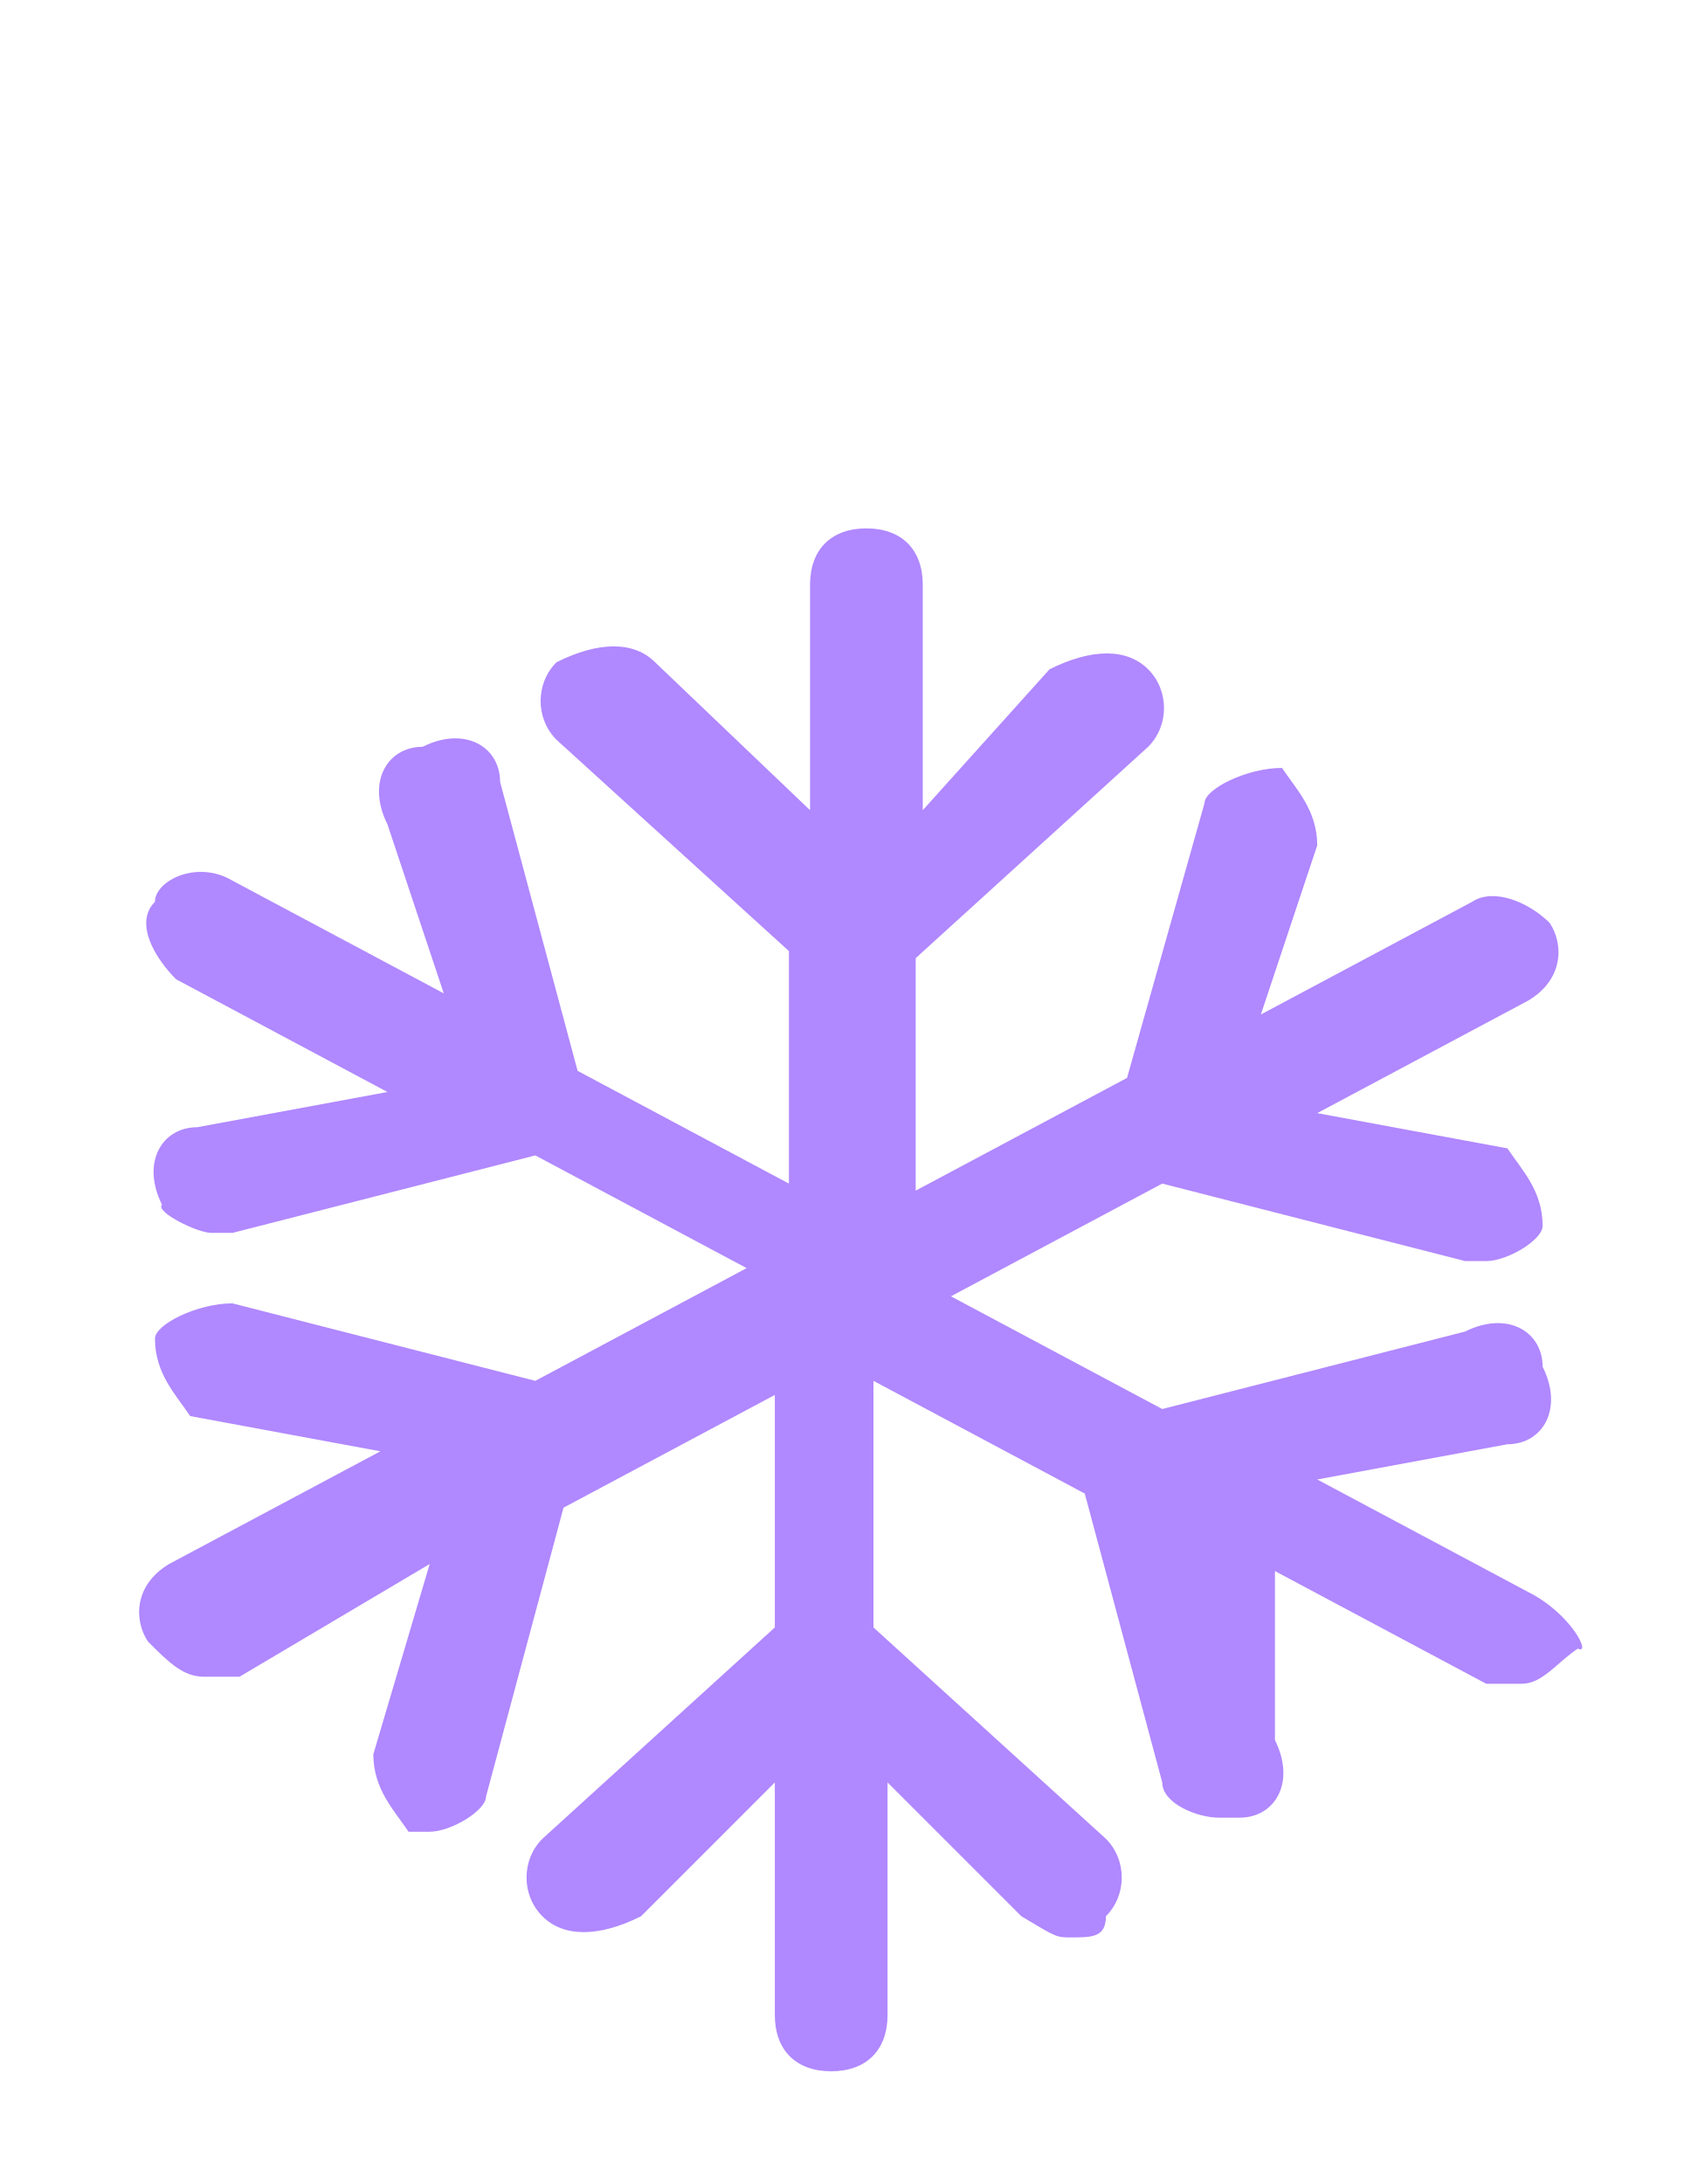
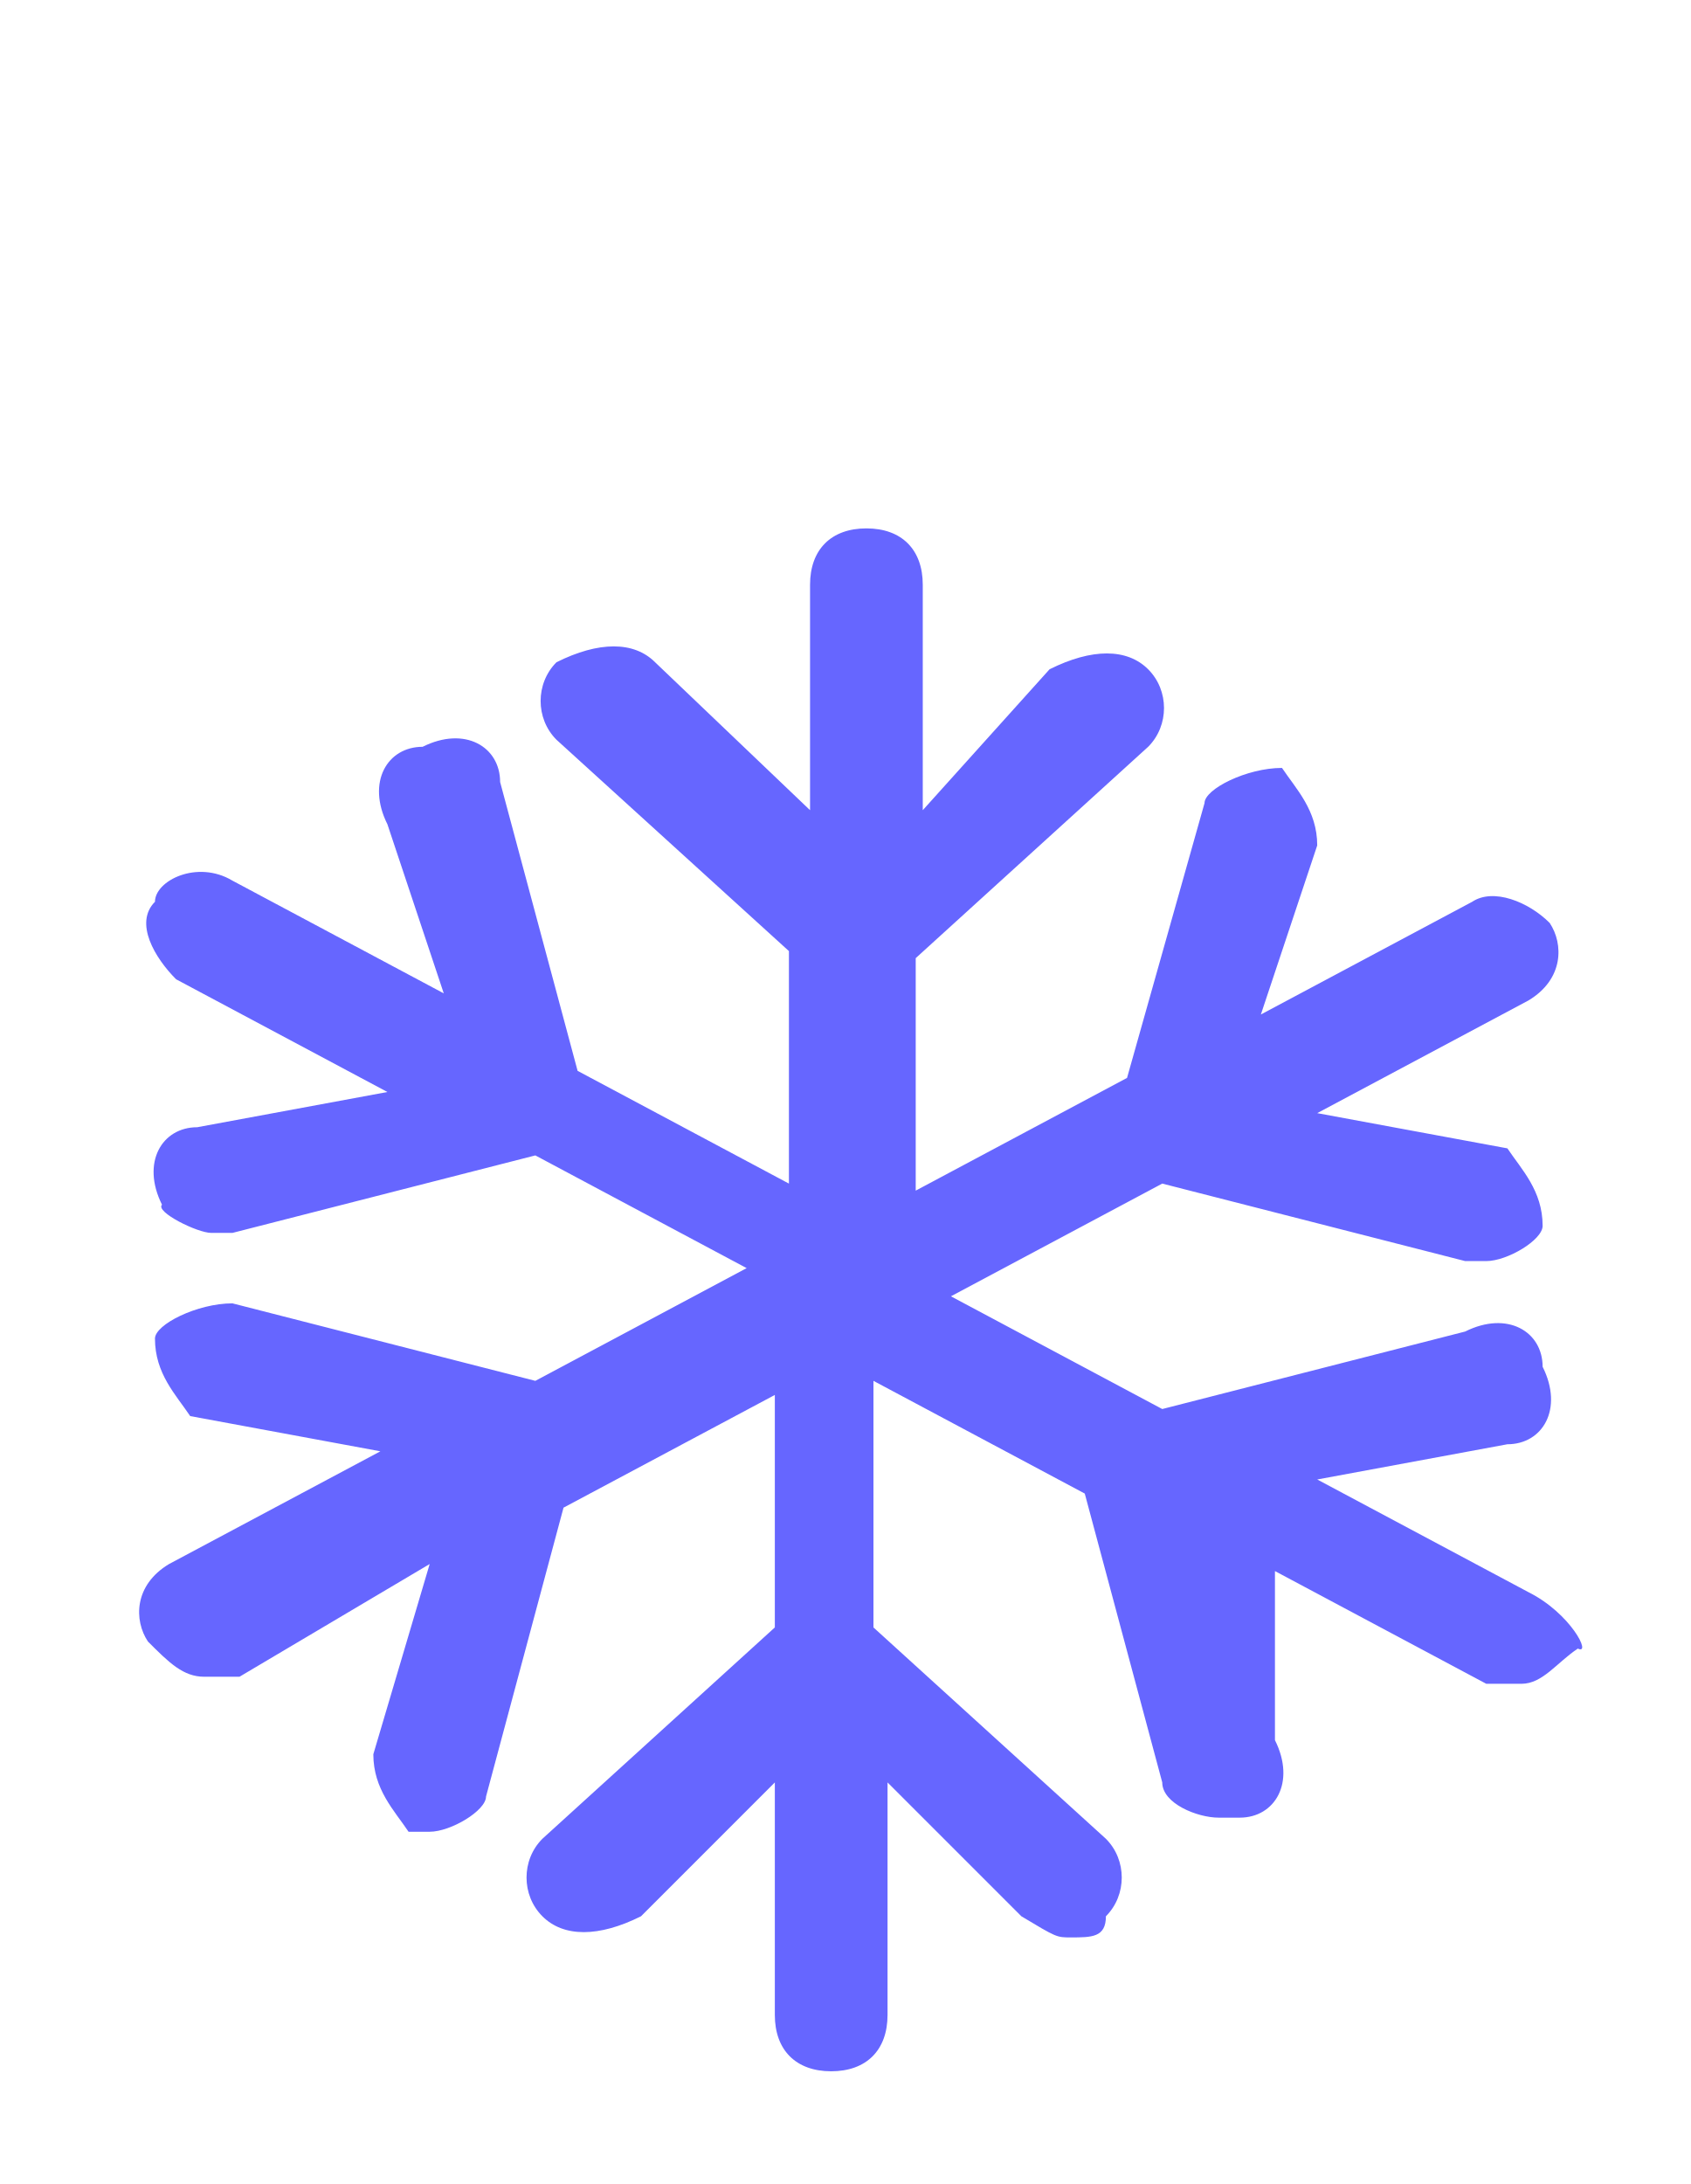
<svg xmlns="http://www.w3.org/2000/svg" version="1.1" id="Layer_1" x="0px" y="0px" width="24px" height="31px" viewBox="0 0 24 30" style="enable-background:new 0 0 24 30;" xml:space="preserve">
-   <style type="text/css">
- 	.st0{fill:#B088FF;}
+   <defs id="defs13" />
+   <style type="text/css" id="style2">
+ 	.st0{fill:#938DA5;}
</style>
-   <path class="st0" d="M21.7,22.1l-3-1.6l2.7-0.5c0.5,0,0.8-0.5,0.5-1.1c0-0.5-0.5-0.8-1.1-0.5l-4.3,1.1l-3-1.6l3-1.6l4.3,1.1h0.3  c0.3,0,0.8-0.3,0.8-0.5c0-0.5-0.3-0.8-0.5-1.1l-2.7-0.5l3-1.6c0.5-0.3,0.5-0.8,0.3-1.1c-0.3-0.3-0.8-0.5-1.1-0.3l-3,1.6l0.8-2.4  c0-0.5-0.3-0.8-0.5-1.1c-0.5,0-1.1,0.3-1.1,0.5L16,14.8l-3,1.6v-3.3l3.3-3c0.3-0.3,0.3-0.8,0-1.1c-0.3-0.3-0.8-0.3-1.4,0L13.1,11  V7.8c0-0.5-0.3-0.8-0.8-0.8c-0.5,0-0.8,0.3-0.8,0.8V11L9.3,8.9C9,8.6,8.5,8.6,7.9,8.9c-0.3,0.3-0.3,0.8,0,1.1l3.3,3v3.3l-3-1.6  l-1.1-4.1c0-0.5-0.5-0.8-1.1-0.5c-0.5,0-0.8,0.5-0.5,1.1l0.8,2.4l-3-1.6c-0.5-0.3-1.1,0-1.1,0.3c-0.3,0.3,0,0.8,0.3,1.1l3,1.6  l-2.7,0.5c-0.5,0-0.8,0.5-0.5,1.1C2.2,16.7,2.8,17,3,17h0.3l4.3-1.1l3,1.6l-3,1.6l-4.3-1.1c-0.5,0-1.1,0.3-1.1,0.5  c0,0.5,0.3,0.8,0.5,1.1l2.7,0.5l-3,1.6c-0.5,0.3-0.5,0.8-0.3,1.1c0.3,0.3,0.5,0.5,0.8,0.5s0.3,0,0.5,0l2.7-1.6l-0.8,2.7  c0,0.5,0.3,0.8,0.5,1.1h0.3c0.3,0,0.8-0.3,0.8-0.5l1.1-4.1l3-1.6v3.3l-3.3,3c-0.3,0.3-0.3,0.8,0,1.1s0.8,0.3,1.4,0l1.9-1.9v3.3  c0,0.5,0.3,0.8,0.8,0.8c0.5,0,0.8-0.3,0.8-0.8v-3.3l1.9,1.9C15,27,15,27,15.2,27c0.3,0,0.5,0,0.5-0.3c0.3-0.3,0.3-0.8,0-1.1l-3.3-3  v-3.5l3,1.6l1.1,4.1c0,0.3,0.5,0.5,0.8,0.5h0.3c0.5,0,0.8-0.5,0.5-1.1v-2.4l3,1.6c0.3,0,0.3,0,0.5,0c0.3,0,0.5-0.3,0.8-0.5  C22.6,23,22.3,22.4,21.7,22.1z" />
+   <path class="st0" d="M21.7,22.1l-3-1.6l2.7-0.5c0.5,0,0.8-0.5,0.5-1.1c0-0.5-0.5-0.8-1.1-0.5l-4.3,1.1l-3-1.6l3-1.6l4.3,1.1h0.3  c0.3,0,0.8-0.3,0.8-0.5c0-0.5-0.3-0.8-0.5-1.1l-2.7-0.5l3-1.6c0.5-0.3,0.5-0.8,0.3-1.1c-0.3-0.3-0.8-0.5-1.1-0.3l-3,1.6l0.8-2.4  c0-0.5-0.3-0.8-0.5-1.1c-0.5,0-1.1,0.3-1.1,0.5L16,14.8l-3,1.6v-3.3l3.3-3c0.3-0.3,0.3-0.8,0-1.1c-0.3-0.3-0.8-0.3-1.4,0L13.1,11  V7.8c0-0.5-0.3-0.8-0.8-0.8c-0.5,0-0.8,0.3-0.8,0.8V11L9.3,8.9C9,8.6,8.5,8.6,7.9,8.9c-0.3,0.3-0.3,0.8,0,1.1l3.3,3v3.3l-3-1.6  l-1.1-4.1c0-0.5-0.5-0.8-1.1-0.5c-0.5,0-0.8,0.5-0.5,1.1l0.8,2.4l-3-1.6c-0.5-0.3-1.1,0-1.1,0.3c-0.3,0.3,0,0.8,0.3,1.1l3,1.6  l-2.7,0.5c-0.5,0-0.8,0.5-0.5,1.1C2.2,16.7,2.8,17,3,17h0.3l4.3-1.1l3,1.6l-3,1.6l-4.3-1.1c-0.5,0-1.1,0.3-1.1,0.5  c0,0.5,0.3,0.8,0.5,1.1l2.7,0.5l-3,1.6c-0.5,0.3-0.5,0.8-0.3,1.1c0.3,0.3,0.5,0.5,0.8,0.5s0.3,0,0.5,0l2.7-1.6l-0.8,2.7  c0,0.5,0.3,0.8,0.5,1.1h0.3c0.3,0,0.8-0.3,0.8-0.5l1.1-4.1l3-1.6v3.3l-3.3,3c-0.3,0.3-0.3,0.8,0,1.1s0.8,0.3,1.4,0l1.9-1.9v3.3  c0,0.5,0.3,0.8,0.8,0.8c0.5,0,0.8-0.3,0.8-0.8v-3.3l1.9,1.9C15,27,15,27,15.2,27c0.3,0,0.5,0,0.5-0.3c0.3-0.3,0.3-0.8,0-1.1l-3.3-3  v-3.5l3,1.6l1.1,4.1c0,0.3,0.5,0.5,0.8,0.5h0.3c0.5,0,0.8-0.5,0.5-1.1v-2.4l3,1.6c0.3,0,0.3,0,0.5,0c0.3,0,0.5-0.3,0.8-0.5  C22.6,23,22.3,22.4,21.7,22.1z" id="path8" style="fill:#6666ff;fill-opacity:1" />
</svg>
